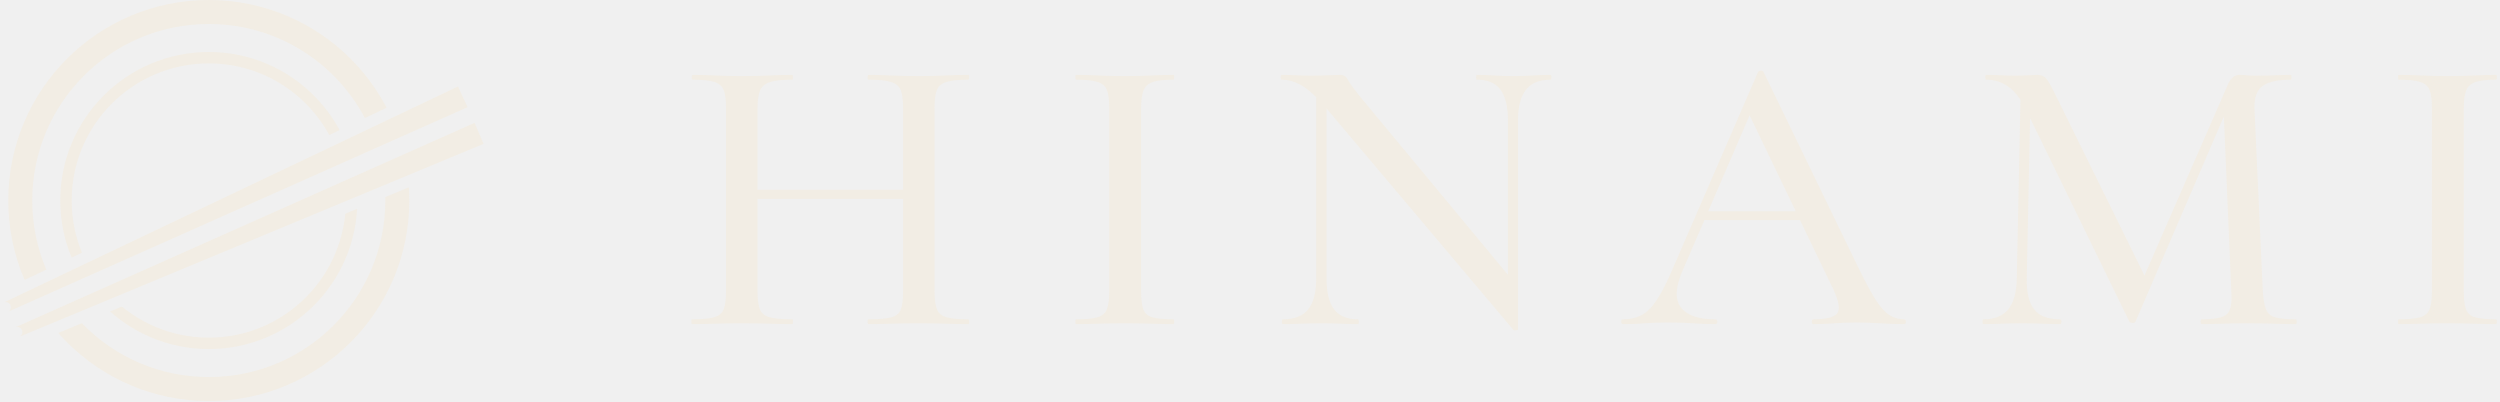
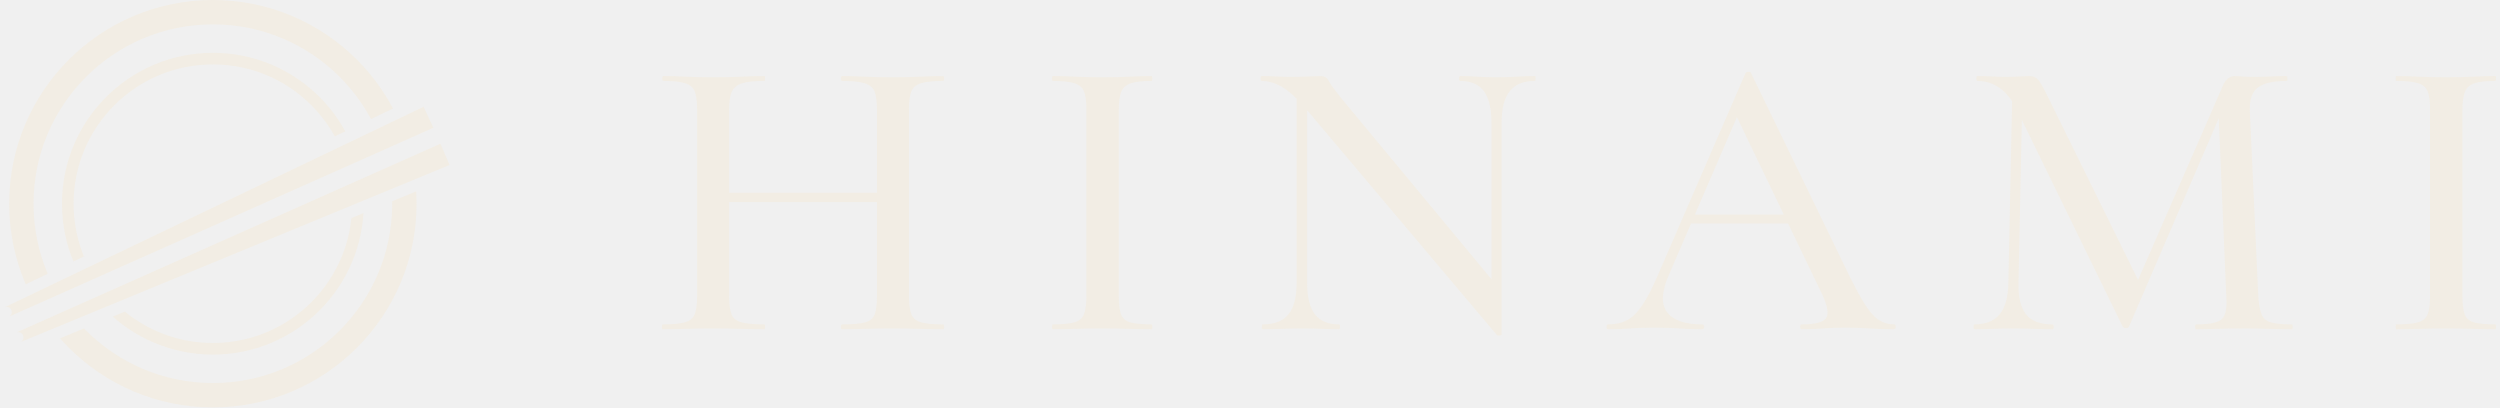
- <svg xmlns="http://www.w3.org/2000/svg" viewBox="0 0 960.33 154.44" width="960" height="154" role="img" aria-label="HINAMI">
+ <svg xmlns="http://www.w3.org/2000/svg" viewBox="0 0 944.71 154.44" width="945" height="154" role="img" aria-label="HINAMI">
  <g transform="translate(-30.80 -32.78) scale(2.2)">
    <defs>
      <mask id="gap" maskUnits="userSpaceOnUse" x="-10" y="-10" width="120" height="120">
        <rect x="-10" y="-10" width="120" height="120" fill="white" />
-         <path d="M14.89 69.46 L95.30 33.66 L93.62 30.03 L14.14 67.83 A0.90 0.90 0 0 1 14.89 69.46 Z" fill="black" stroke="black" stroke-width="4" stroke-linejoin="round" />
-         <path d="M16.82 73.86 L98.10 40.08 L96.52 36.40 L16.11 72.20 A0.90 0.90 0 0 1 16.82 73.86 Z" fill="black" stroke="black" stroke-width="4" stroke-linejoin="round" />
+         <path d="M14.89 69.46 L87.99 36.92 L86.31 33.29 L14.14 67.83 A0.90 0.90 0 0 1 14.89 69.46 Z" fill="black" stroke="black" stroke-width="4" stroke-linejoin="round" />
+         <path d="M16.82 73.86 L90.79 43.33 L89.21 39.66 L16.11 72.20 A0.90 0.90 0 0 1 16.82 73.86 Z" fill="black" stroke="black" stroke-width="4" stroke-linejoin="round" />
      </mask>
    </defs>
    <g mask="url(#gap)">
      <circle cx="50" cy="50" r="33" fill="none" stroke="#F2EDE4" stroke-width="4.2" />
      <circle cx="50" cy="50" r="25" fill="none" stroke="#F2EDE4" stroke-width="2.0" />
    </g>
-     <path d="M14.89 69.46 L95.30 33.66 L93.62 30.03 L14.14 67.83 A0.90 0.90 0 0 1 14.89 69.46 Z" fill="#F2EDE4" />
-     <path d="M16.82 73.86 L98.10 40.08 L96.52 36.40 L16.11 72.20 A0.90 0.90 0 0 1 16.82 73.86 Z" fill="#F2EDE4" />
+     <path d="M14.89 69.46 L87.99 36.92 L86.31 33.29 L14.14 67.83 A0.90 0.90 0 0 1 14.89 69.46 Z" fill="#F2EDE4" />
+     <path d="M16.82 73.86 L90.79 43.33 L89.21 39.66 L16.11 72.20 A0.90 0.90 0 0 1 16.82 73.86 Z" fill="#F2EDE4" />
  </g>
-   <path transform="translate(260.260 124.814) scale(0.15356)" d="M562 -542Q562 -571 556.5 -586.0Q551 -601 532.5 -607.0Q514 -613 476 -613Q473 -613 473.0 -619.0Q473 -625 476 -625Q500 -625 531.5 -623.5Q563 -622 602 -622Q636 -622 668.5 -623.5Q701 -625 725 -625Q728 -625 728.0 -619.0Q728 -613 725 -613Q690 -613 671.5 -607.5Q653 -602 647.0 -587.5Q641 -573 641 -544V-81Q641 -52 647.0 -37.0Q653 -22 671.5 -17.0Q690 -12 725 -12Q728 -12 728.0 -6.0Q728 0 725 0Q701 0 668.5 -1.0Q636 -2 602 -2Q563 -2 531.5 -1.0Q500 0 476 0Q473 0 473.0 -6.0Q473 -12 476 -12Q514 -12 532.5 -17.0Q551 -22 556.5 -37.0Q562 -52 562 -81ZM155 -314V-337H597V-314ZM118 -81V-544Q118 -573 112.0 -587.5Q106 -602 88.0 -607.5Q70 -613 35 -613Q32 -613 32.0 -619.0Q32 -625 35 -625Q60 -625 91.0 -623.5Q122 -622 156 -622Q196 -622 227.5 -623.5Q259 -625 284 -625Q286 -625 286.0 -619.0Q286 -613 284 -613Q247 -613 228.5 -607.0Q210 -601 203.5 -586.0Q197 -571 197 -542V-81Q197 -52 203.0 -37.0Q209 -22 228.0 -17.0Q247 -12 284 -12Q286 -12 286.0 -6.0Q286 0 284 0Q258 0 227.0 -1.0Q196 -2 156 -2Q122 -2 90.0 -1.0Q58 0 33 0Q31 0 31.0 -6.0Q31 -12 33 -12Q69 -12 87.5 -17.0Q106 -22 112.0 -37.0Q118 -52 118 -81Z M1159 -81Q1159 -52 1164.5 -37.0Q1170 -22 1187.5 -17.0Q1205 -12 1240 -12Q1242 -12 1242.0 -6.0Q1242 0 1240 0Q1215 0 1184.5 -1.0Q1154 -2 1118 -2Q1083 -2 1052.0 -1.0Q1021 0 996 0Q994 0 994.0 -6.0Q994 -12 996 -12Q1031 -12 1049.0 -17.0Q1067 -22 1073.0 -37.0Q1079 -52 1079 -81V-544Q1079 -573 1073.0 -587.5Q1067 -602 1049.0 -607.5Q1031 -613 996 -613Q994 -613 994.0 -619.0Q994 -625 996 -625Q1021 -625 1052.0 -623.5Q1083 -622 1118 -622Q1154 -622 1185.0 -623.5Q1216 -625 1240 -625Q1242 -625 1242.0 -619.0Q1242 -613 1240 -613Q1205 -613 1188.0 -607.0Q1171 -601 1165.0 -586.0Q1159 -571 1159 -542Z M1598 -114V-602L1624 -600V-114Q1624 -62 1643.0 -37.0Q1662 -12 1703 -12Q1705 -12 1705.0 -6.0Q1705 0 1703 0Q1682 0 1660.5 -1.0Q1639 -2 1612 -2Q1586 -2 1561.0 -1.0Q1536 0 1514 0Q1512 0 1512.0 -6.0Q1512 -12 1514 -12Q1558 -12 1578.0 -37.0Q1598 -62 1598 -114ZM2104 13Q2104 15 2099.5 15.5Q2095 16 2093 15L1622 -543Q1587 -584 1561.5 -598.5Q1536 -613 1511 -613Q1509 -613 1509.0 -619.0Q1509 -625 1511 -625Q1530 -625 1549.0 -624.0Q1568 -623 1584 -623Q1608 -623 1628.0 -624.0Q1648 -625 1658 -625Q1671 -625 1677.0 -613.5Q1683 -602 1706 -573L2096 -103ZM2104 -510V13L2079 -18V-510Q2079 -562 2060.5 -587.5Q2042 -613 2001 -613Q1999 -613 1999.0 -619.0Q1999 -625 2001 -625Q2022 -625 2044.0 -623.5Q2066 -622 2092 -622Q2117 -622 2141.0 -623.5Q2165 -625 2186 -625Q2188 -625 2188.0 -619.0Q2188 -613 2186 -613Q2144 -613 2124.0 -587.5Q2104 -562 2104 -510Z M2555 -261 2567 -283H2839L2846 -261ZM3072 -12Q3077 -12 3077.0 -6.0Q3077 0 3072 0Q3043 0 3012.5 -2.0Q2982 -4 2953 -4Q2921 -4 2897.5 -2.0Q2874 0 2845 0Q2841 0 2841.0 -6.0Q2841 -12 2845 -12Q2894 -12 2905.0 -27.5Q2916 -43 2894 -89L2679 -536L2711 -584L2516 -132Q2490 -71 2513.0 -41.5Q2536 -12 2599 -12Q2604 -12 2604.0 -6.0Q2604 0 2599 0Q2569 0 2544.0 -2.0Q2519 -4 2481 -4Q2444 -4 2421.5 -2.0Q2399 0 2367 0Q2363 0 2363.0 -6.0Q2363 -12 2367 -12Q2394 -12 2414.0 -22.5Q2434 -33 2452.5 -61.0Q2471 -89 2493 -141L2706 -632Q2707 -635 2713.0 -635.5Q2719 -636 2720 -632L2960 -137Q2984 -88 3001.5 -60.5Q3019 -33 3036.0 -22.5Q3053 -12 3072 -12Z M3355 -114 3365 -602 3390 -600 3380 -114Q3379 -62 3398.5 -37.0Q3418 -12 3464 -12Q3467 -12 3467.0 -6.0Q3467 0 3464 0Q3442 0 3419.0 -1.0Q3396 -2 3367 -2Q3340 -2 3316.0 -1.0Q3292 0 3271 0Q3269 0 3269.0 -6.0Q3269 -12 3271 -12Q3313 -12 3333.5 -37.0Q3354 -62 3355 -114ZM4055 -12Q4057 -12 4057.0 -6.0Q4057 0 4055 0Q4030 0 3999.0 -1.0Q3968 -2 3933 -2Q3900 -2 3871.0 -1.0Q3842 0 3819 0Q3816 0 3816.0 -6.0Q3816 -12 3819 -12Q3868 -12 3882.0 -25.0Q3896 -38 3893 -81L3873 -552L3912 -608L3653 -7Q3652 -3 3645.5 -3.0Q3639 -3 3637 -7L3376 -542Q3341 -613 3278 -613Q3276 -613 3276.0 -619.0Q3276 -625 3278 -625Q3296 -625 3315.5 -624.0Q3335 -623 3349 -623Q3368 -623 3383.5 -624.0Q3399 -625 3407 -625Q3421 -625 3429.0 -615.5Q3437 -606 3453 -573L3680 -112L3643 -48L3884 -600Q3889 -612 3896.5 -618.5Q3904 -625 3914 -625Q3921 -625 3931.5 -624.0Q3942 -623 3956 -623Q3984 -623 4003.0 -624.0Q4022 -625 4042 -625Q4044 -625 4044.0 -619.0Q4044 -613 4042 -613Q3994 -613 3972.0 -597.5Q3950 -582 3951 -541L3972 -81Q3974 -52 3980.0 -37.0Q3986 -22 4003.0 -17.0Q4020 -12 4055 -12Z M4476 -81Q4476 -52 4481.5 -37.0Q4487 -22 4504.5 -17.0Q4522 -12 4557 -12Q4559 -12 4559.0 -6.0Q4559 0 4557 0Q4532 0 4501.5 -1.0Q4471 -2 4435 -2Q4400 -2 4369.0 -1.0Q4338 0 4313 0Q4311 0 4311.0 -6.0Q4311 -12 4313 -12Q4348 -12 4366.0 -17.0Q4384 -22 4390.0 -37.0Q4396 -52 4396 -81V-544Q4396 -573 4390.0 -587.5Q4384 -602 4366.0 -607.5Q4348 -613 4313 -613Q4311 -613 4311.0 -619.0Q4311 -625 4313 -625Q4338 -625 4369.0 -623.5Q4400 -622 4435 -622Q4471 -622 4502.0 -623.5Q4533 -625 4557 -625Q4559 -625 4559.0 -619.0Q4559 -613 4557 -613Q4522 -613 4505.0 -607.0Q4488 -601 4482.0 -586.0Q4476 -571 4476 -542Z" fill="#F2EDE4" />
+   <path transform="translate(244.640 124.814) scale(0.15356)" d="M562 -542Q562 -571 556.5 -586.0Q551 -601 532.5 -607.0Q514 -613 476 -613Q473 -613 473.0 -619.0Q473 -625 476 -625Q500 -625 531.5 -623.5Q563 -622 602 -622Q636 -622 668.5 -623.5Q701 -625 725 -625Q728 -625 728.0 -619.0Q728 -613 725 -613Q690 -613 671.5 -607.5Q653 -602 647.0 -587.5Q641 -573 641 -544V-81Q641 -52 647.0 -37.0Q653 -22 671.5 -17.0Q690 -12 725 -12Q728 -12 728.0 -6.0Q728 0 725 0Q701 0 668.5 -1.0Q636 -2 602 -2Q563 -2 531.5 -1.0Q500 0 476 0Q473 0 473.0 -6.0Q473 -12 476 -12Q514 -12 532.5 -17.0Q551 -22 556.5 -37.0Q562 -52 562 -81ZM155 -314V-337H597V-314ZM118 -81V-544Q118 -573 112.0 -587.5Q106 -602 88.0 -607.5Q70 -613 35 -613Q32 -613 32.0 -619.0Q32 -625 35 -625Q60 -625 91.0 -623.5Q122 -622 156 -622Q196 -622 227.5 -623.5Q259 -625 284 -625Q286 -625 286.0 -619.0Q286 -613 284 -613Q247 -613 228.5 -607.0Q210 -601 203.5 -586.0Q197 -571 197 -542V-81Q197 -52 203.0 -37.0Q209 -22 228.0 -17.0Q247 -12 284 -12Q286 -12 286.0 -6.0Q286 0 284 0Q258 0 227.0 -1.0Q196 -2 156 -2Q122 -2 90.0 -1.0Q58 0 33 0Q31 0 31.0 -6.0Q31 -12 33 -12Q69 -12 87.5 -17.0Q106 -22 112.0 -37.0Q118 -52 118 -81Z M1159 -81Q1159 -52 1164.5 -37.0Q1170 -22 1187.5 -17.0Q1205 -12 1240 -12Q1242 -12 1242.0 -6.0Q1242 0 1240 0Q1215 0 1184.5 -1.0Q1154 -2 1118 -2Q1083 -2 1052.0 -1.0Q1021 0 996 0Q994 0 994.0 -6.0Q994 -12 996 -12Q1031 -12 1049.0 -17.0Q1067 -22 1073.0 -37.0Q1079 -52 1079 -81V-544Q1079 -573 1073.0 -587.5Q1067 -602 1049.0 -607.5Q1031 -613 996 -613Q994 -613 994.0 -619.0Q994 -625 996 -625Q1021 -625 1052.0 -623.5Q1083 -622 1118 -622Q1154 -622 1185.0 -623.5Q1216 -625 1240 -625Q1242 -625 1242.0 -619.0Q1242 -613 1240 -613Q1205 -613 1188.0 -607.0Q1171 -601 1165.0 -586.0Q1159 -571 1159 -542Z M1598 -114V-602L1624 -600V-114Q1624 -62 1643.0 -37.0Q1662 -12 1703 -12Q1705 -12 1705.0 -6.0Q1705 0 1703 0Q1682 0 1660.5 -1.0Q1639 -2 1612 -2Q1586 -2 1561.0 -1.0Q1536 0 1514 0Q1512 0 1512.0 -6.0Q1512 -12 1514 -12Q1558 -12 1578.0 -37.0Q1598 -62 1598 -114ZM2104 13Q2104 15 2099.5 15.5Q2095 16 2093 15L1622 -543Q1587 -584 1561.5 -598.5Q1536 -613 1511 -613Q1509 -613 1509.0 -619.0Q1509 -625 1511 -625Q1530 -625 1549.0 -624.0Q1568 -623 1584 -623Q1608 -623 1628.0 -624.0Q1648 -625 1658 -625Q1671 -625 1677.0 -613.5Q1683 -602 1706 -573L2096 -103ZM2104 -510V13L2079 -18V-510Q2079 -562 2060.5 -587.5Q2042 -613 2001 -613Q1999 -613 1999.0 -619.0Q1999 -625 2001 -625Q2022 -625 2044.0 -623.5Q2066 -622 2092 -622Q2117 -622 2141.0 -623.5Q2165 -625 2186 -625Q2188 -625 2188.0 -619.0Q2188 -613 2186 -613Q2144 -613 2124.0 -587.5Q2104 -562 2104 -510Z M2555 -261 2567 -283H2839L2846 -261ZM3072 -12Q3077 -12 3077.0 -6.0Q3077 0 3072 0Q3043 0 3012.5 -2.0Q2982 -4 2953 -4Q2921 -4 2897.5 -2.0Q2874 0 2845 0Q2841 0 2841.0 -6.0Q2841 -12 2845 -12Q2894 -12 2905.0 -27.5Q2916 -43 2894 -89L2679 -536L2711 -584L2516 -132Q2490 -71 2513.0 -41.5Q2536 -12 2599 -12Q2604 -12 2604.0 -6.0Q2604 0 2599 0Q2569 0 2544.0 -2.0Q2519 -4 2481 -4Q2444 -4 2421.5 -2.0Q2399 0 2367 0Q2363 0 2363.0 -6.0Q2363 -12 2367 -12Q2394 -12 2414.0 -22.5Q2434 -33 2452.5 -61.0Q2471 -89 2493 -141L2706 -632Q2707 -635 2713.0 -635.5Q2719 -636 2720 -632L2960 -137Q2984 -88 3001.5 -60.5Q3019 -33 3036.0 -22.5Q3053 -12 3072 -12Z M3355 -114 3365 -602 3390 -600 3380 -114Q3379 -62 3398.5 -37.0Q3418 -12 3464 -12Q3467 -12 3467.0 -6.0Q3467 0 3464 0Q3442 0 3419.0 -1.0Q3396 -2 3367 -2Q3340 -2 3316.0 -1.0Q3292 0 3271 0Q3269 0 3269.0 -6.0Q3269 -12 3271 -12Q3313 -12 3333.5 -37.0Q3354 -62 3355 -114ZM4055 -12Q4057 -12 4057.0 -6.0Q4057 0 4055 0Q4030 0 3999.0 -1.0Q3968 -2 3933 -2Q3900 -2 3871.0 -1.0Q3842 0 3819 0Q3816 0 3816.0 -6.0Q3816 -12 3819 -12Q3868 -12 3882.0 -25.0Q3896 -38 3893 -81L3873 -552L3912 -608L3653 -7Q3652 -3 3645.5 -3.0Q3639 -3 3637 -7L3376 -542Q3341 -613 3278 -613Q3276 -613 3276.0 -619.0Q3276 -625 3278 -625Q3296 -625 3315.5 -624.0Q3335 -623 3349 -623Q3368 -623 3383.5 -624.0Q3399 -625 3407 -625Q3421 -625 3429.0 -615.5Q3437 -606 3453 -573L3680 -112L3643 -48L3884 -600Q3889 -612 3896.5 -618.5Q3904 -625 3914 -625Q3921 -625 3931.5 -624.0Q3942 -623 3956 -623Q3984 -623 4003.0 -624.0Q4022 -625 4042 -625Q4044 -625 4044.0 -619.0Q4044 -613 4042 -613Q3994 -613 3972.0 -597.5Q3950 -582 3951 -541L3972 -81Q3974 -52 3980.0 -37.0Q3986 -22 4003.0 -17.0Q4020 -12 4055 -12Z M4476 -81Q4476 -52 4481.5 -37.0Q4487 -22 4504.5 -17.0Q4522 -12 4557 -12Q4559 -12 4559.0 -6.0Q4559 0 4557 0Q4532 0 4501.5 -1.0Q4471 -2 4435 -2Q4400 -2 4369.0 -1.0Q4338 0 4313 0Q4311 0 4311.0 -6.0Q4311 -12 4313 -12Q4348 -12 4366.0 -17.0Q4384 -22 4390.0 -37.0Q4396 -52 4396 -81V-544Q4396 -573 4390.0 -587.5Q4384 -602 4366.0 -607.5Q4348 -613 4313 -613Q4311 -613 4311.0 -619.0Q4311 -625 4313 -625Q4338 -625 4369.0 -623.5Q4400 -622 4435 -622Q4471 -622 4502.0 -623.5Q4533 -625 4557 -625Q4559 -625 4559.0 -619.0Q4559 -613 4557 -613Q4522 -613 4505.0 -607.0Q4488 -601 4482.0 -586.0Q4476 -571 4476 -542Z" fill="#F2EDE4" />
</svg>
